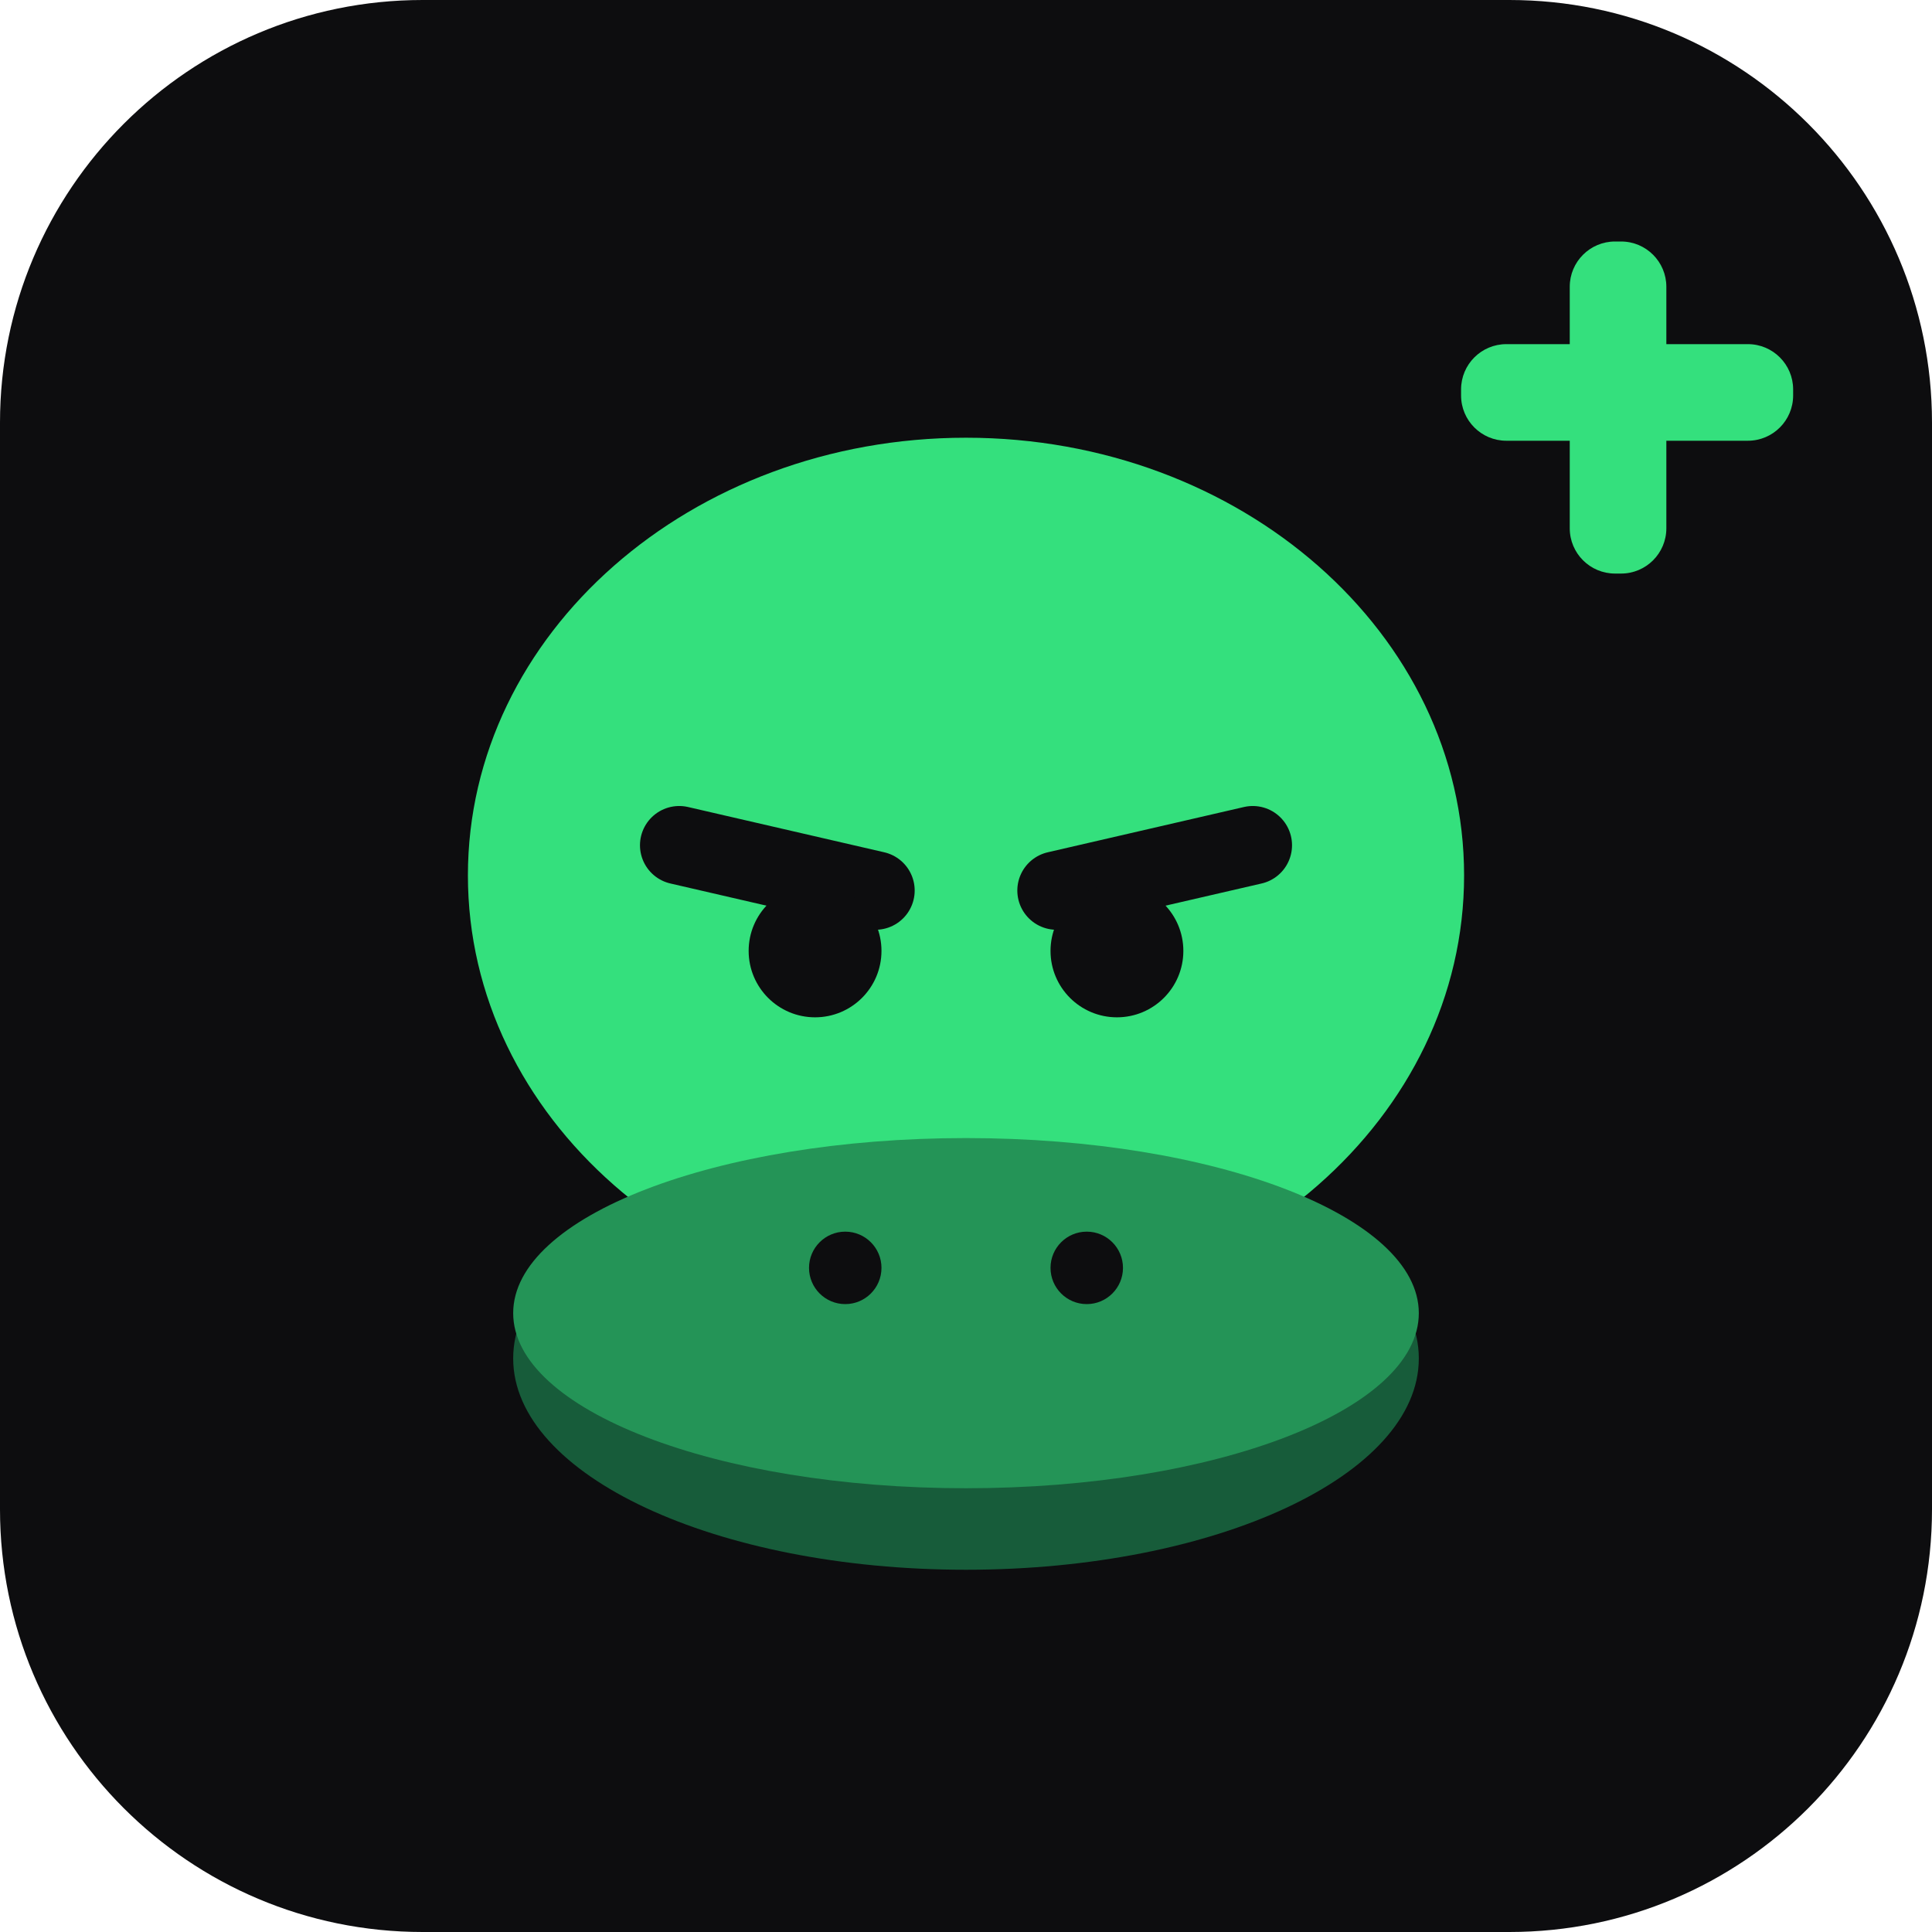
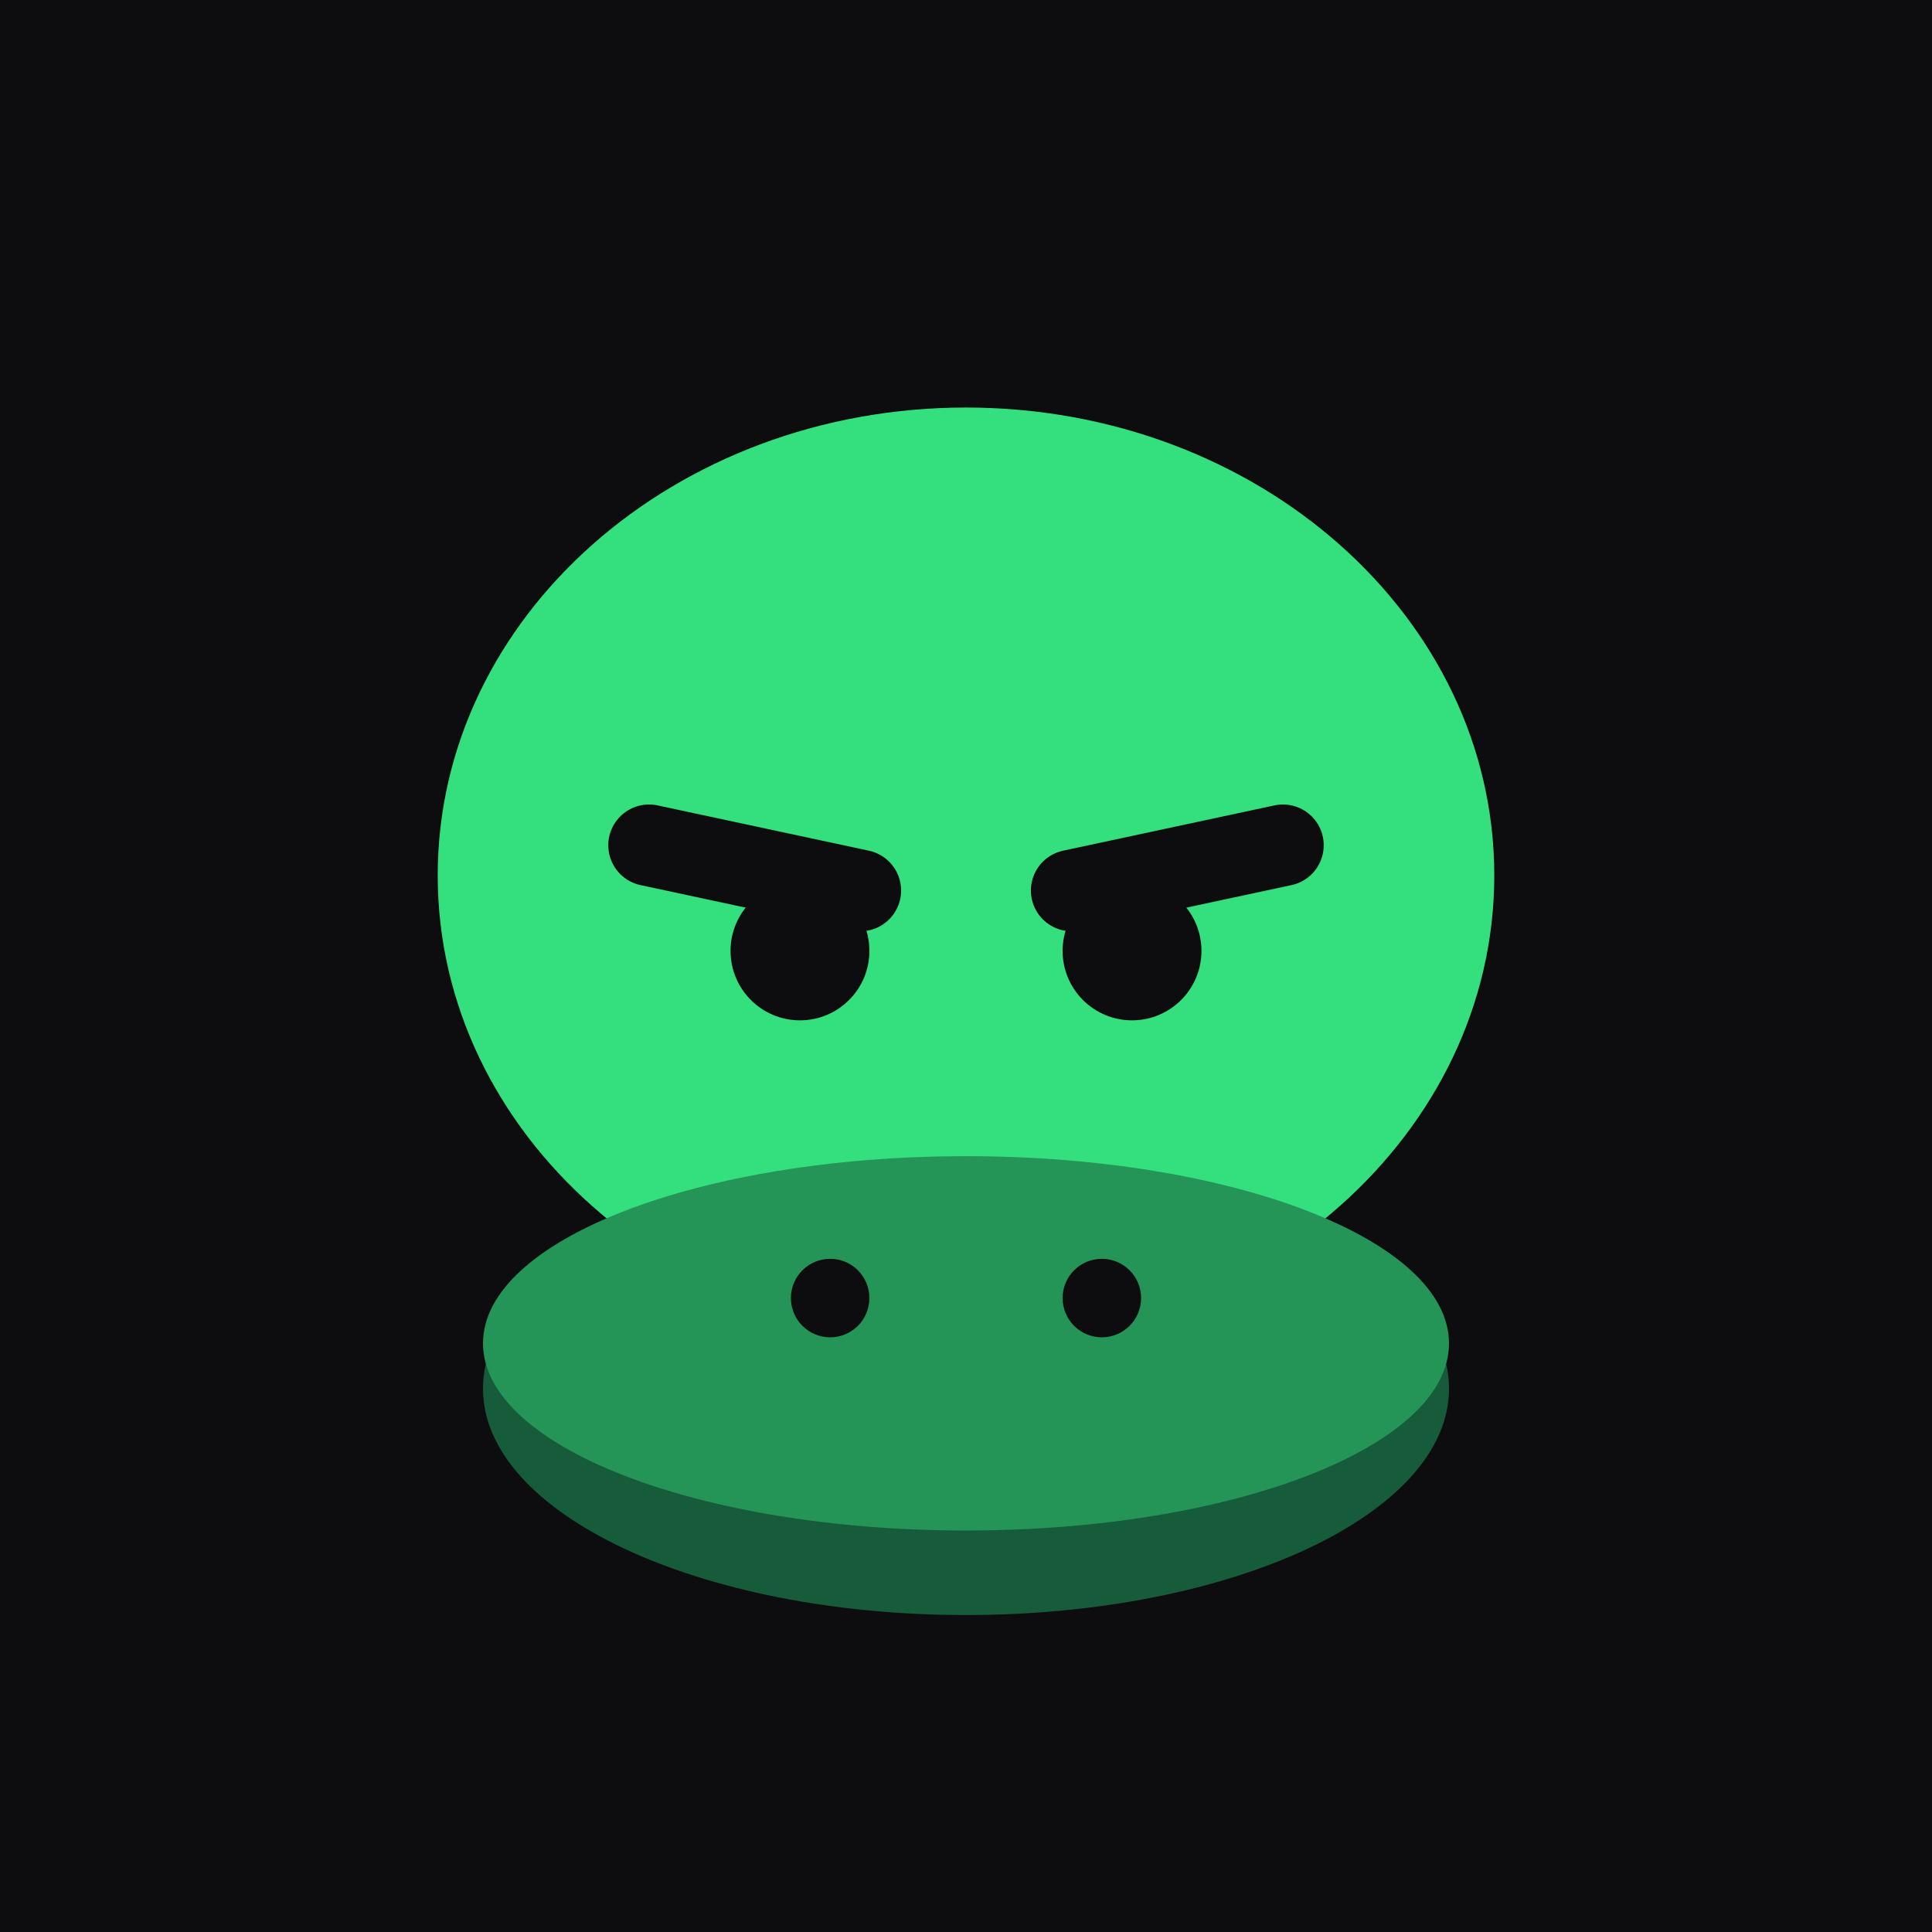
<svg xmlns="http://www.w3.org/2000/svg" viewBox="0 0 64 64">
-   <rect width="64" height="64" rx="14" fill="#0d0d0f" />
-   <ellipse cx="32" cy="29" rx="16.5" ry="14.5" fill="#34e07d" />
-   <g stroke="#0d0d0f" stroke-width="2.6" stroke-linecap="round">
-     <path d="M22.5 28 L29 29.5" />
-     <path d="M41.5 28 L35 29.5" />
+   <rect width="64" height="64" fill="#0d0d0f" />
+   <ellipse cx="32" cy="29" rx="17.5" ry="15.5" fill="#34e07d" />
+   <g stroke="#0d0d0f" stroke-width="2.7" stroke-linecap="round">
+     <path d="M21.5 28 L28.5 29.5" />
+     <path d="M42.5 28 L35.5 29.5" />
  </g>
-   <circle cx="27" cy="31.5" r="2.2" fill="#0d0d0f" />
-   <circle cx="37" cy="31.5" r="2.2" fill="#0d0d0f" />
-   <ellipse cx="32" cy="45" rx="15" ry="7" fill="#175c3a" />
-   <ellipse cx="32" cy="43.5" rx="15" ry="5.8" fill="#249457" />
-   <circle cx="28" cy="42" r="1.2" fill="#0d0d0f" />
-   <circle cx="36" cy="42" r="1.2" fill="#0d0d0f" />
-   <g fill="#34e07d">
-     <rect x="52" y="8" width="3.2" height="11" rx="1.5" />
-     <rect x="48.4" y="11.4" width="11" height="3.2" rx="1.5" />
-   </g>
+   <circle cx="26.5" cy="31.5" r="2.3" fill="#0d0d0f" />
+   <circle cx="37.5" cy="31.5" r="2.3" fill="#0d0d0f" />
+   <ellipse cx="32" cy="46" rx="16" ry="7.5" fill="#175c3a" />
+   <ellipse cx="32" cy="44.5" rx="16" ry="6.2" fill="#249457" />
+   <circle cx="27.5" cy="43" r="1.3" fill="#0d0d0f" />
+   <circle cx="36.5" cy="43" r="1.3" fill="#0d0d0f" />
</svg>
